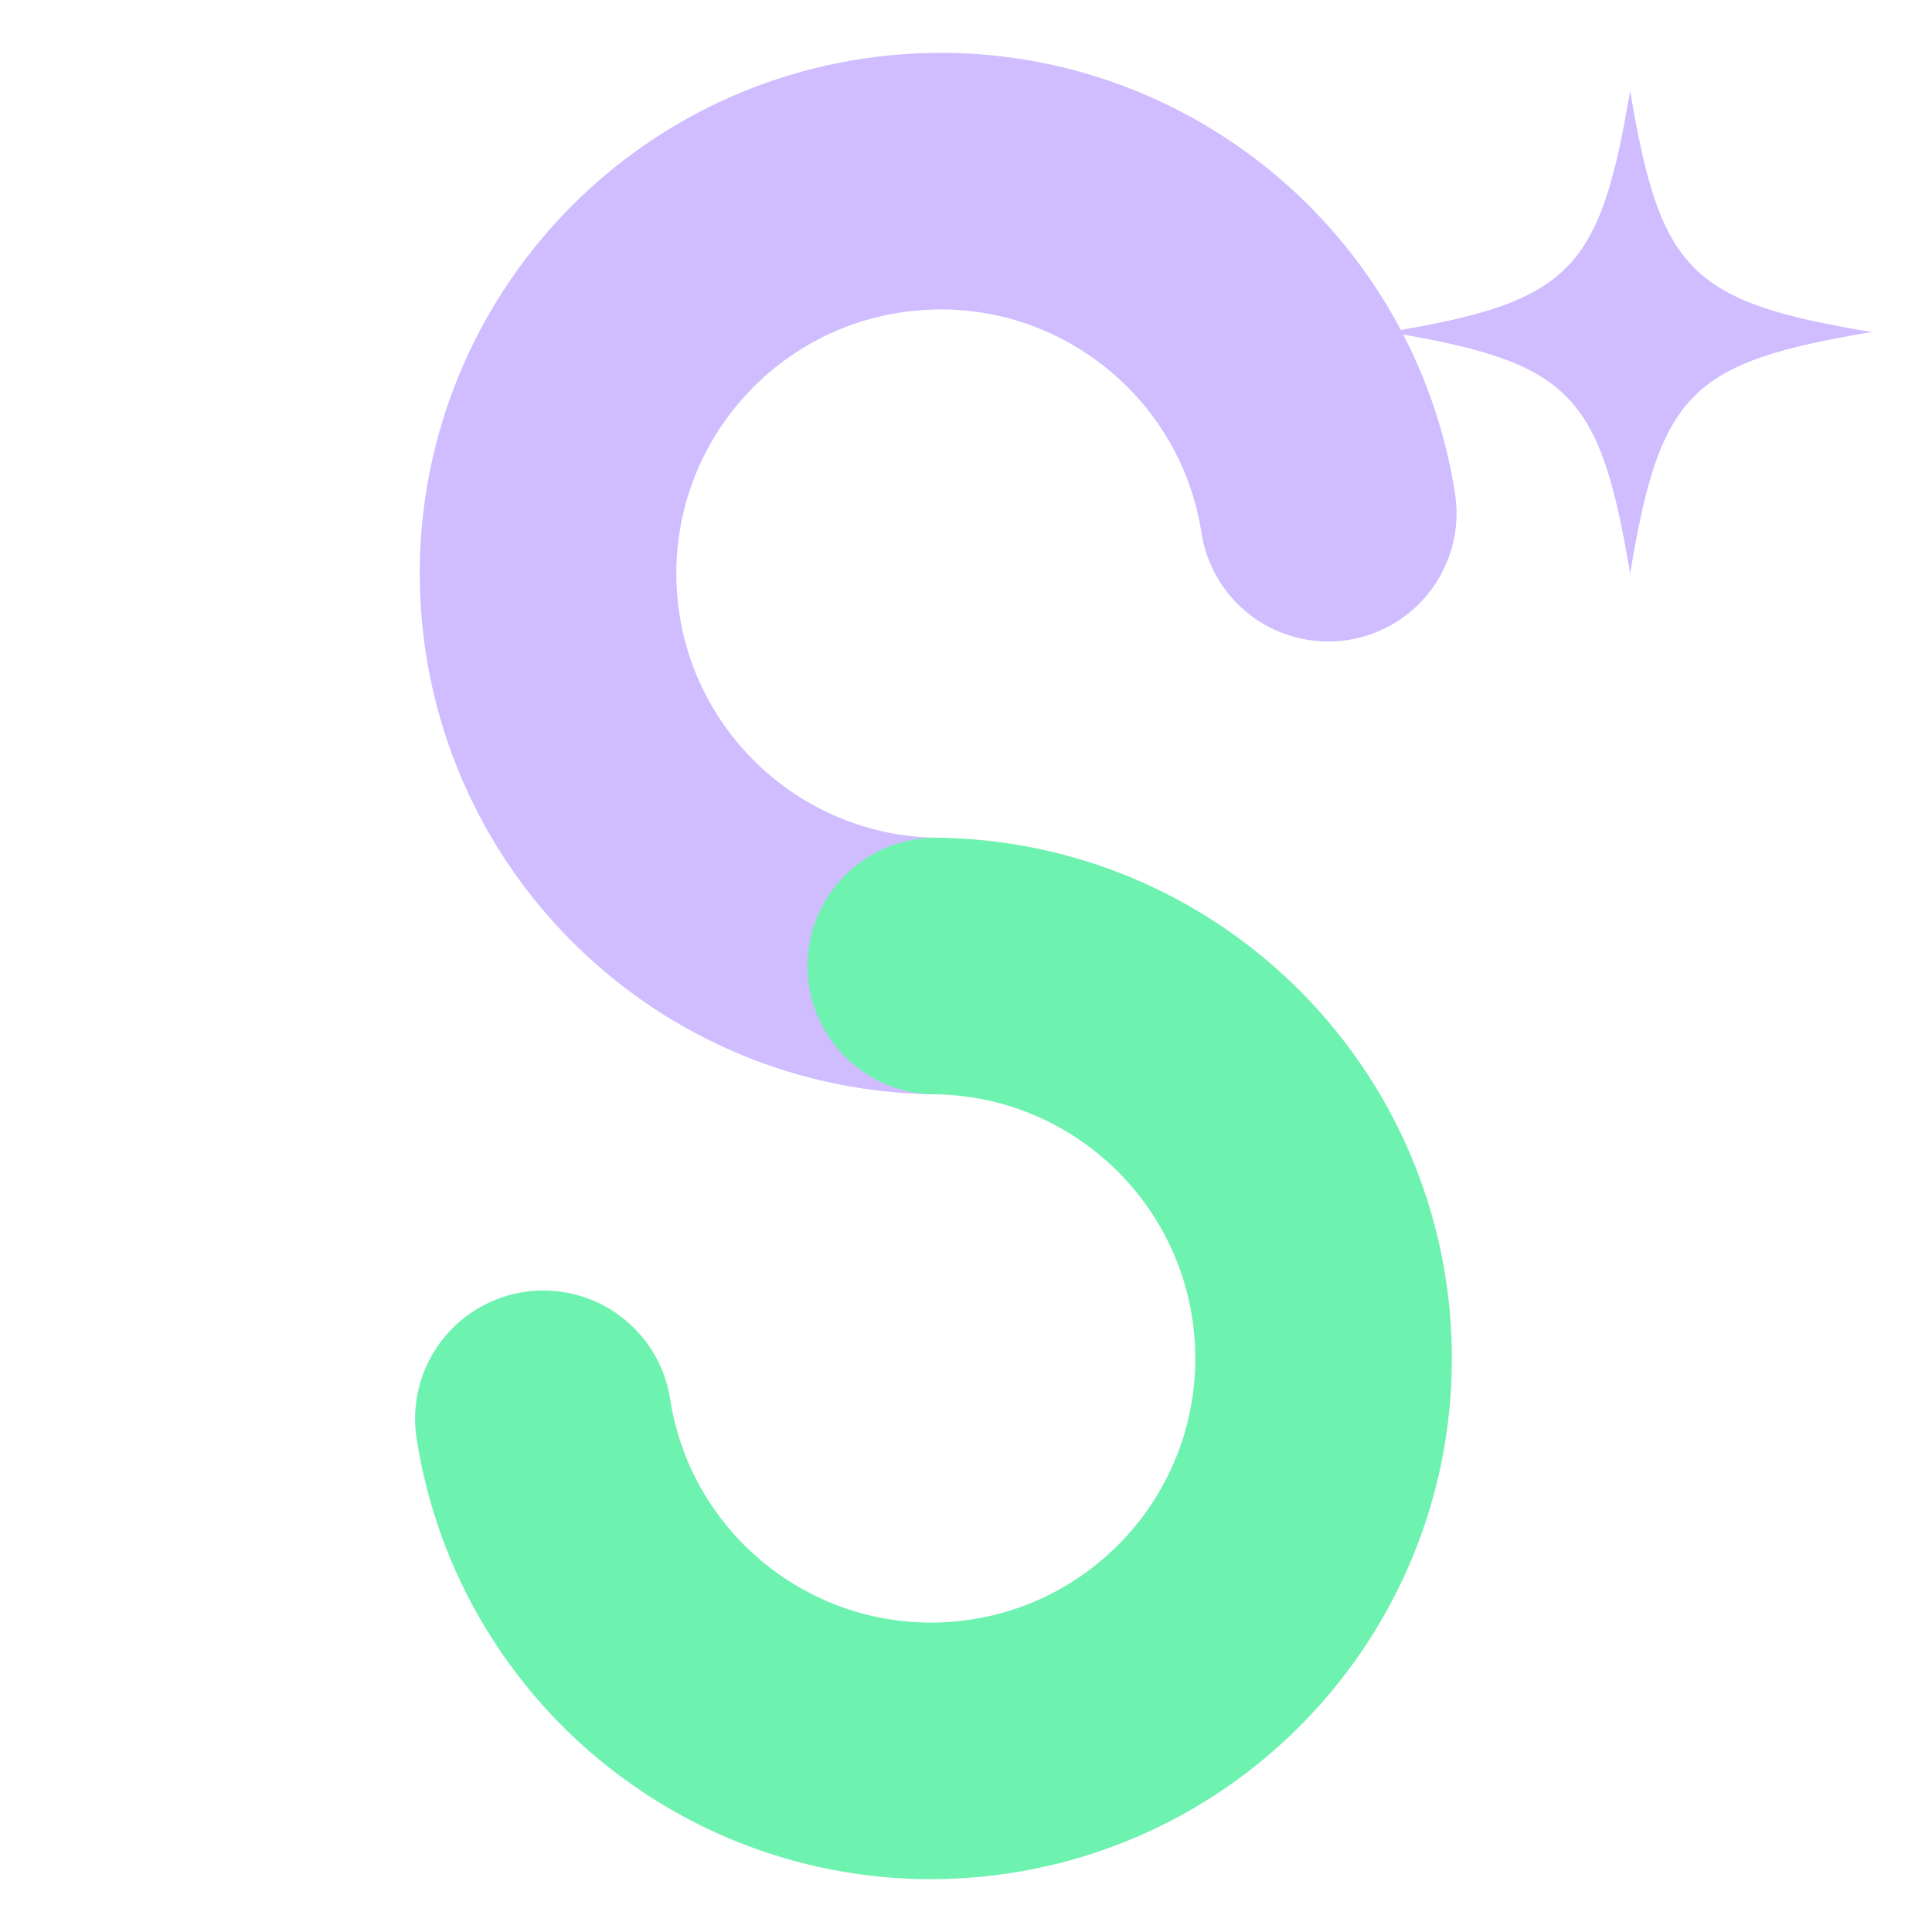
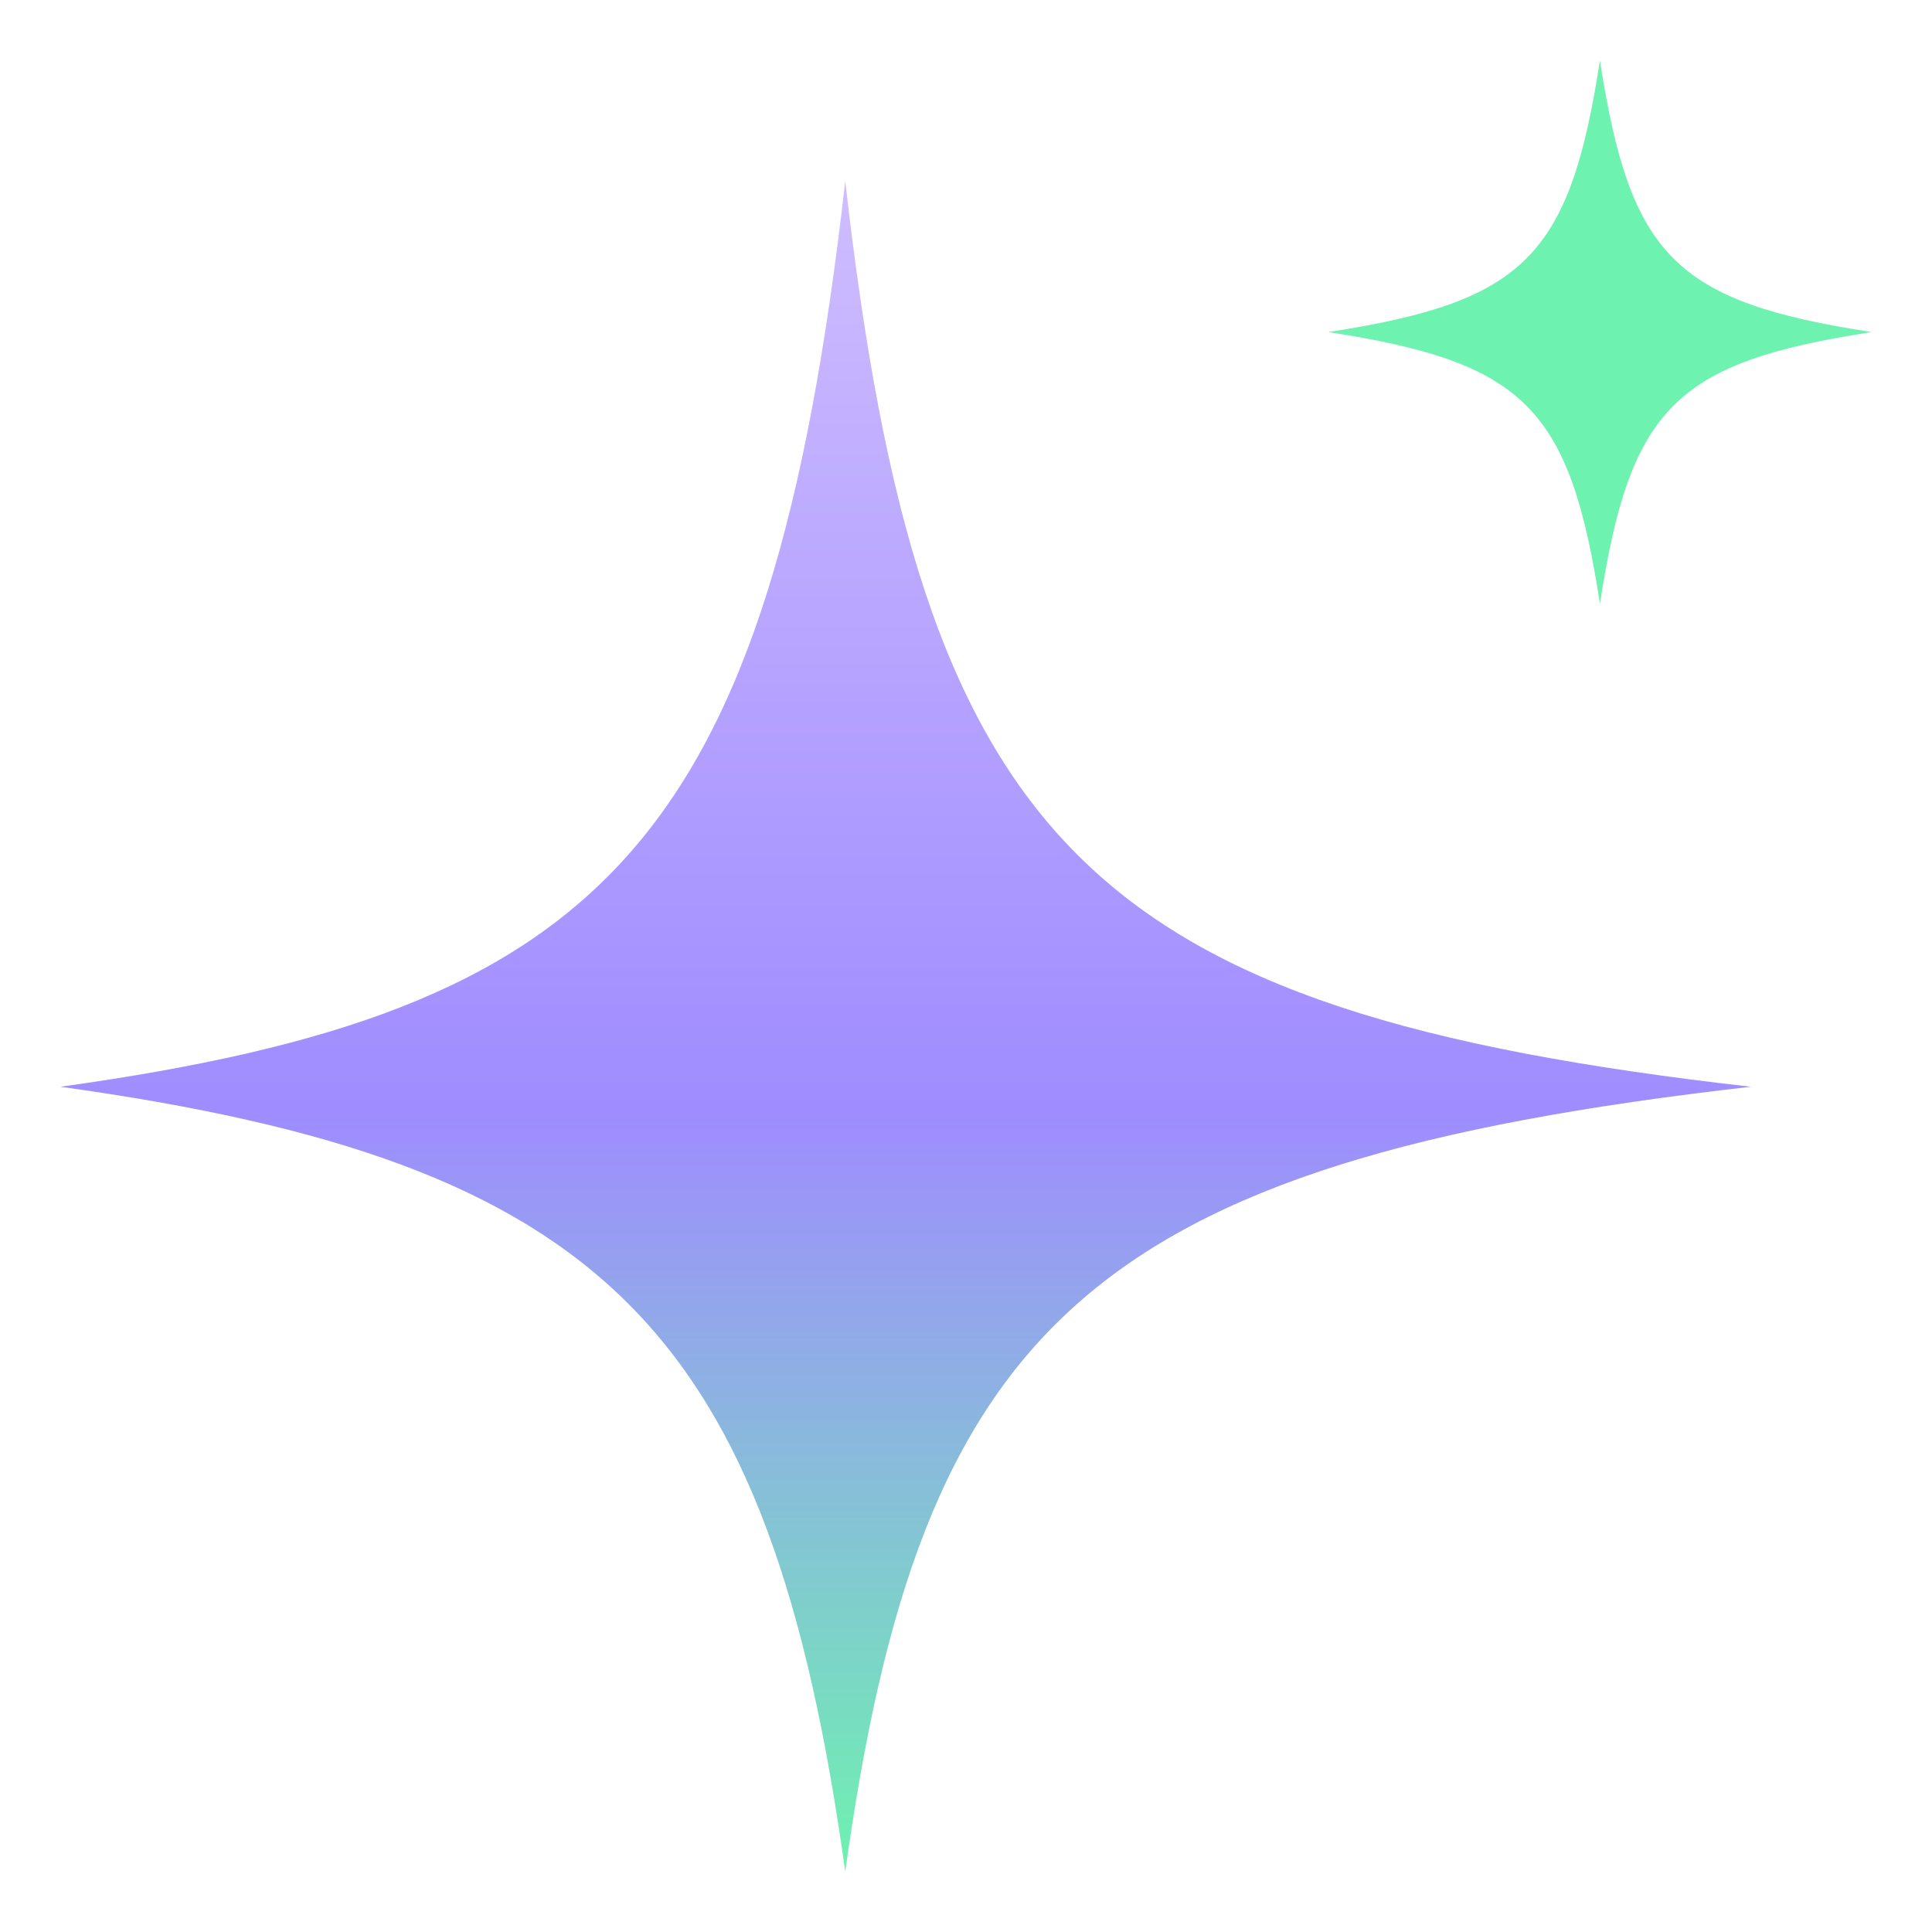
<svg xmlns="http://www.w3.org/2000/svg" viewBox="0 0 128 128">
-   <path fill="none" stroke="#CFBDFF" stroke-width="17" stroke-linecap="round" d="M88 34 A26 26 0 1 0 62 64" />
-   <path fill="none" stroke="#6EF2B0" stroke-width="17" stroke-linecap="round" d="M62 64 A26 26 0 1 1 36 94" />
-   <path fill="#CFBDFF" d="M108 6 C110 18 112 20 124 22 C112 24 110 26 108 38 C106 26 104 24 92 22 C104 20 106 18 108 6 Z" />
+   <defs>
+     <linearGradient id="aurora" gradientUnits="userSpaceOnUse" x1="0" y1="12" x2="0" y2="124">
+       <stop offset="0" stop-color="#CFBDFF" />
+       <stop offset="0.55" stop-color="#9F8CFF" />
+       <stop offset="1" stop-color="#6EF2B0" />
+     </linearGradient>
+   </defs>
+   <path fill="url(#aurora)" d="M56 12 C61 56 72 67 116 72 C72 77 61 88 56 124 C51 88 40 77 4 72 C40 67 51 56 56 12 Z" />
+   <path fill="#6EF2B0" d="M106 4 C108 17 111 20 124 22 C111 24 108 27 106 40 C104 27 101 24 88 22 C101 20 104 17 106 4 Z" />
</svg>
